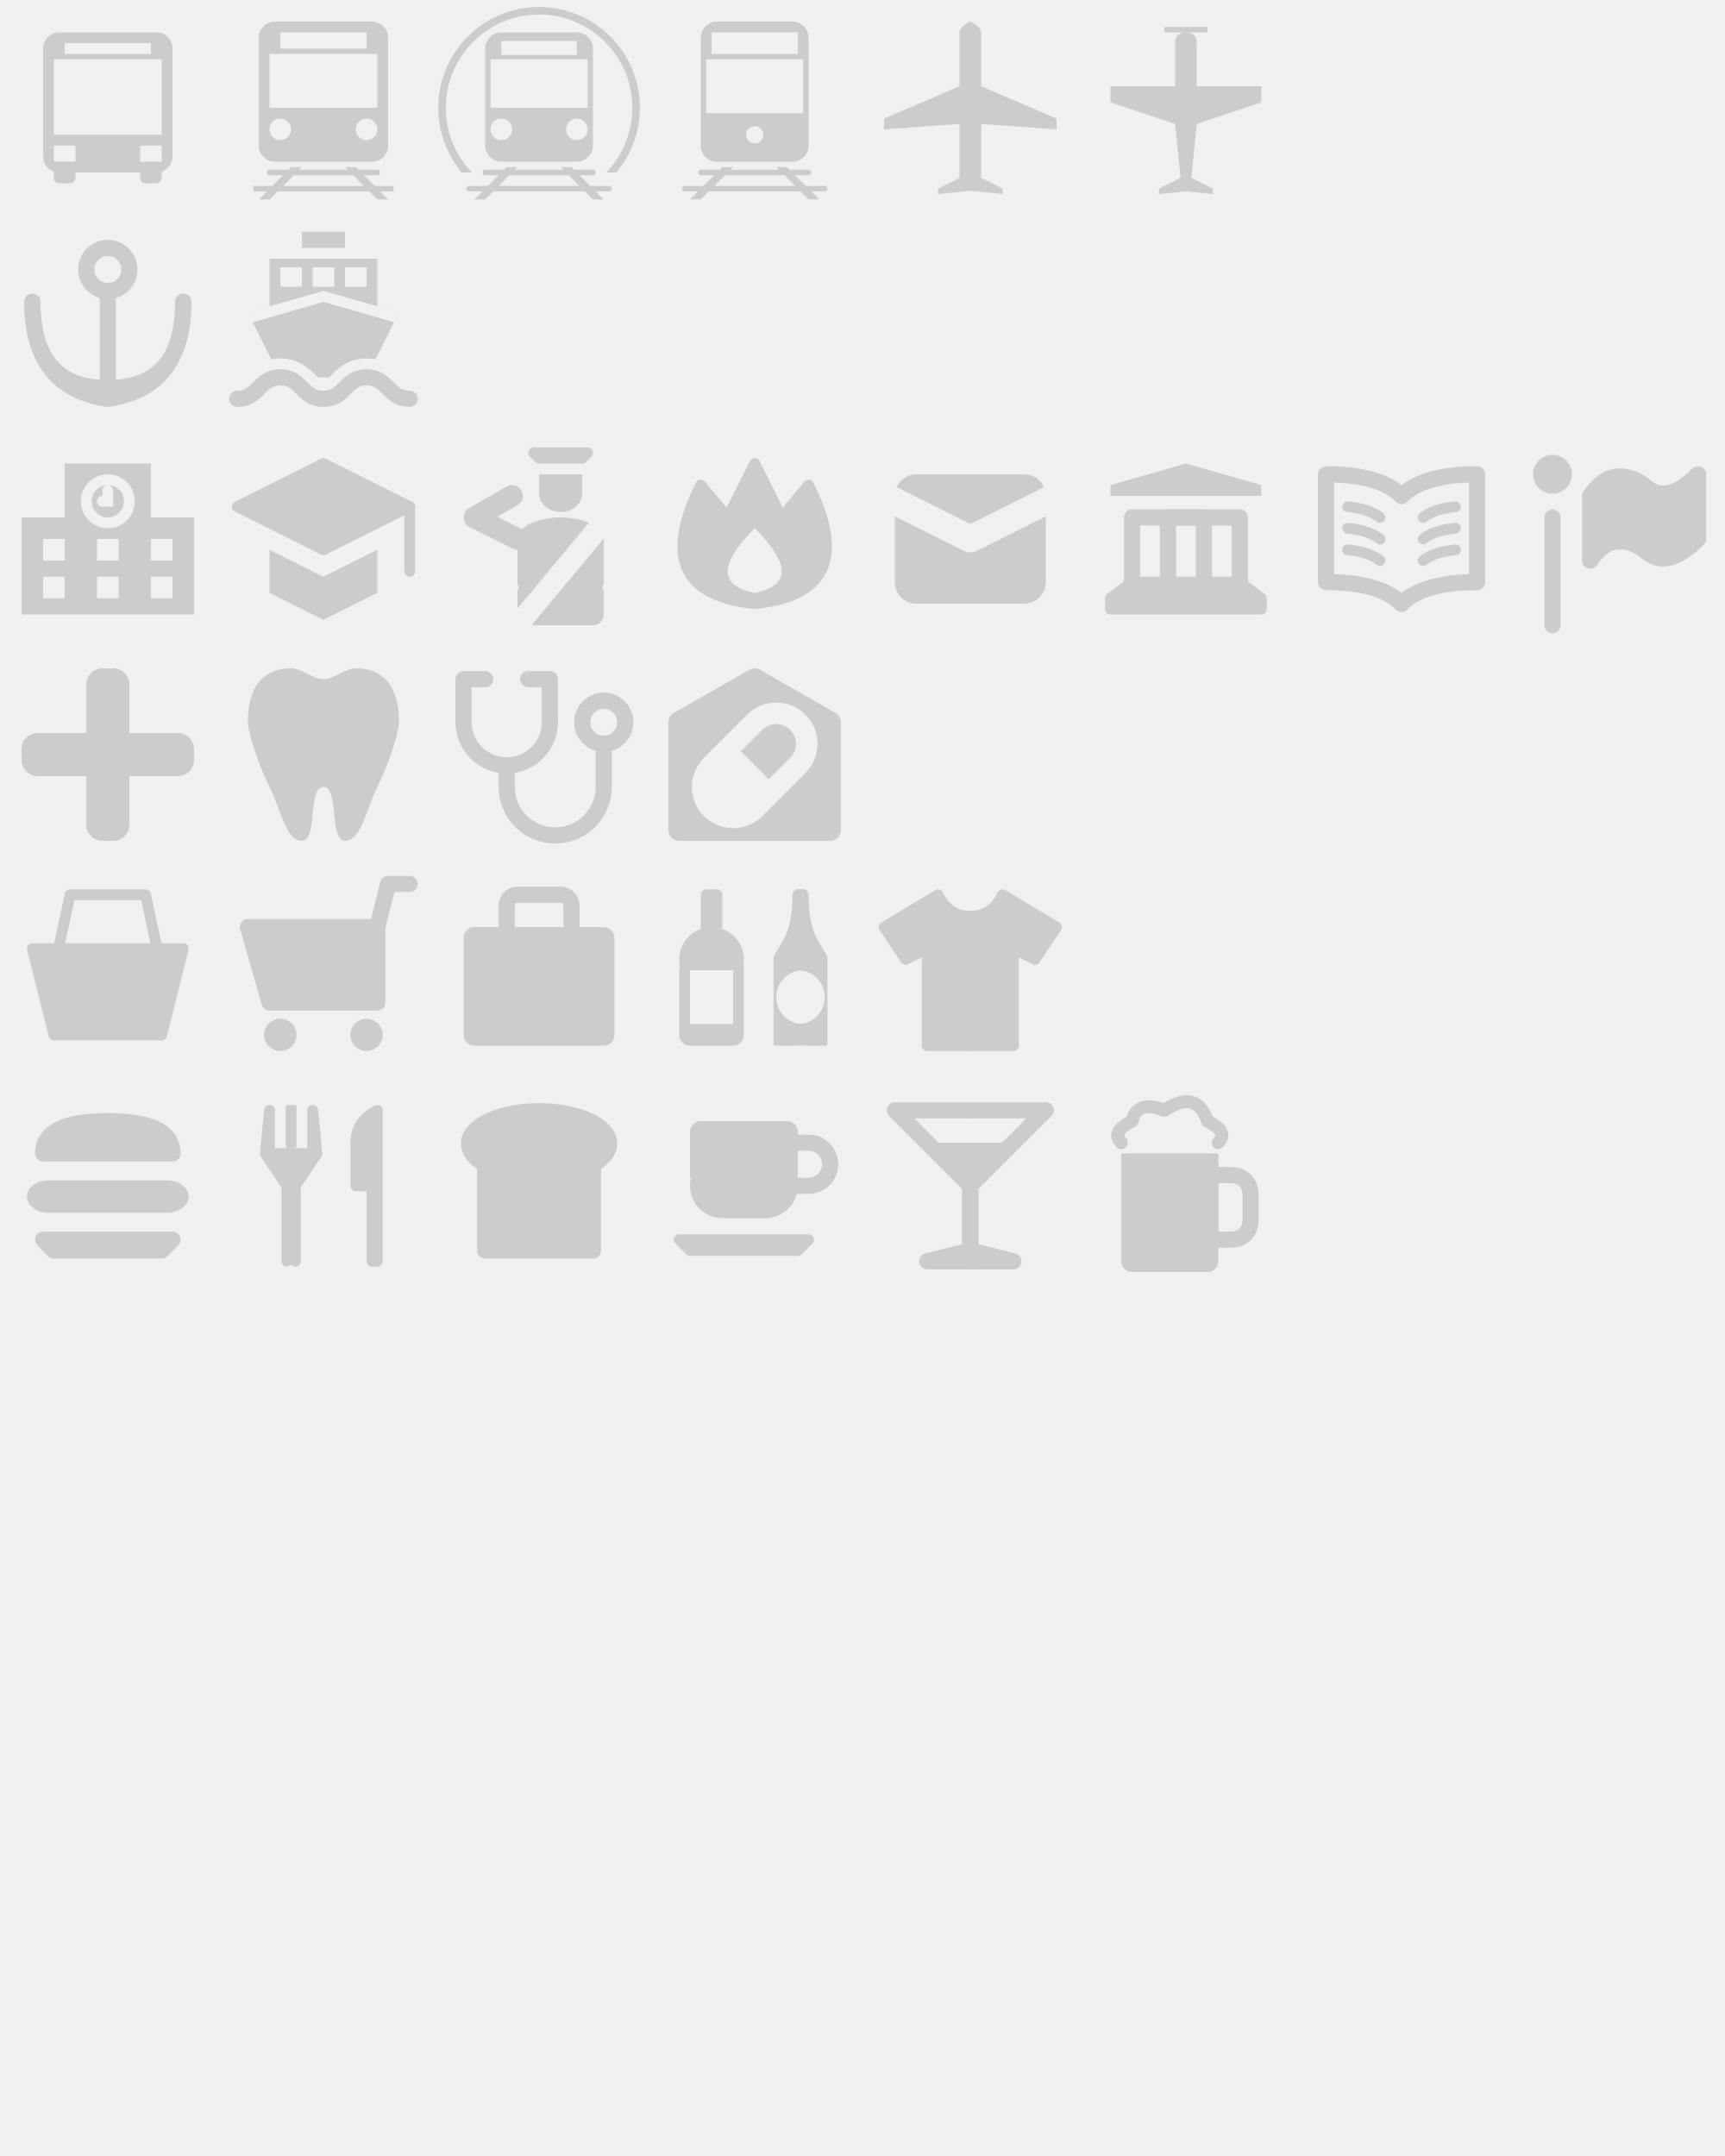
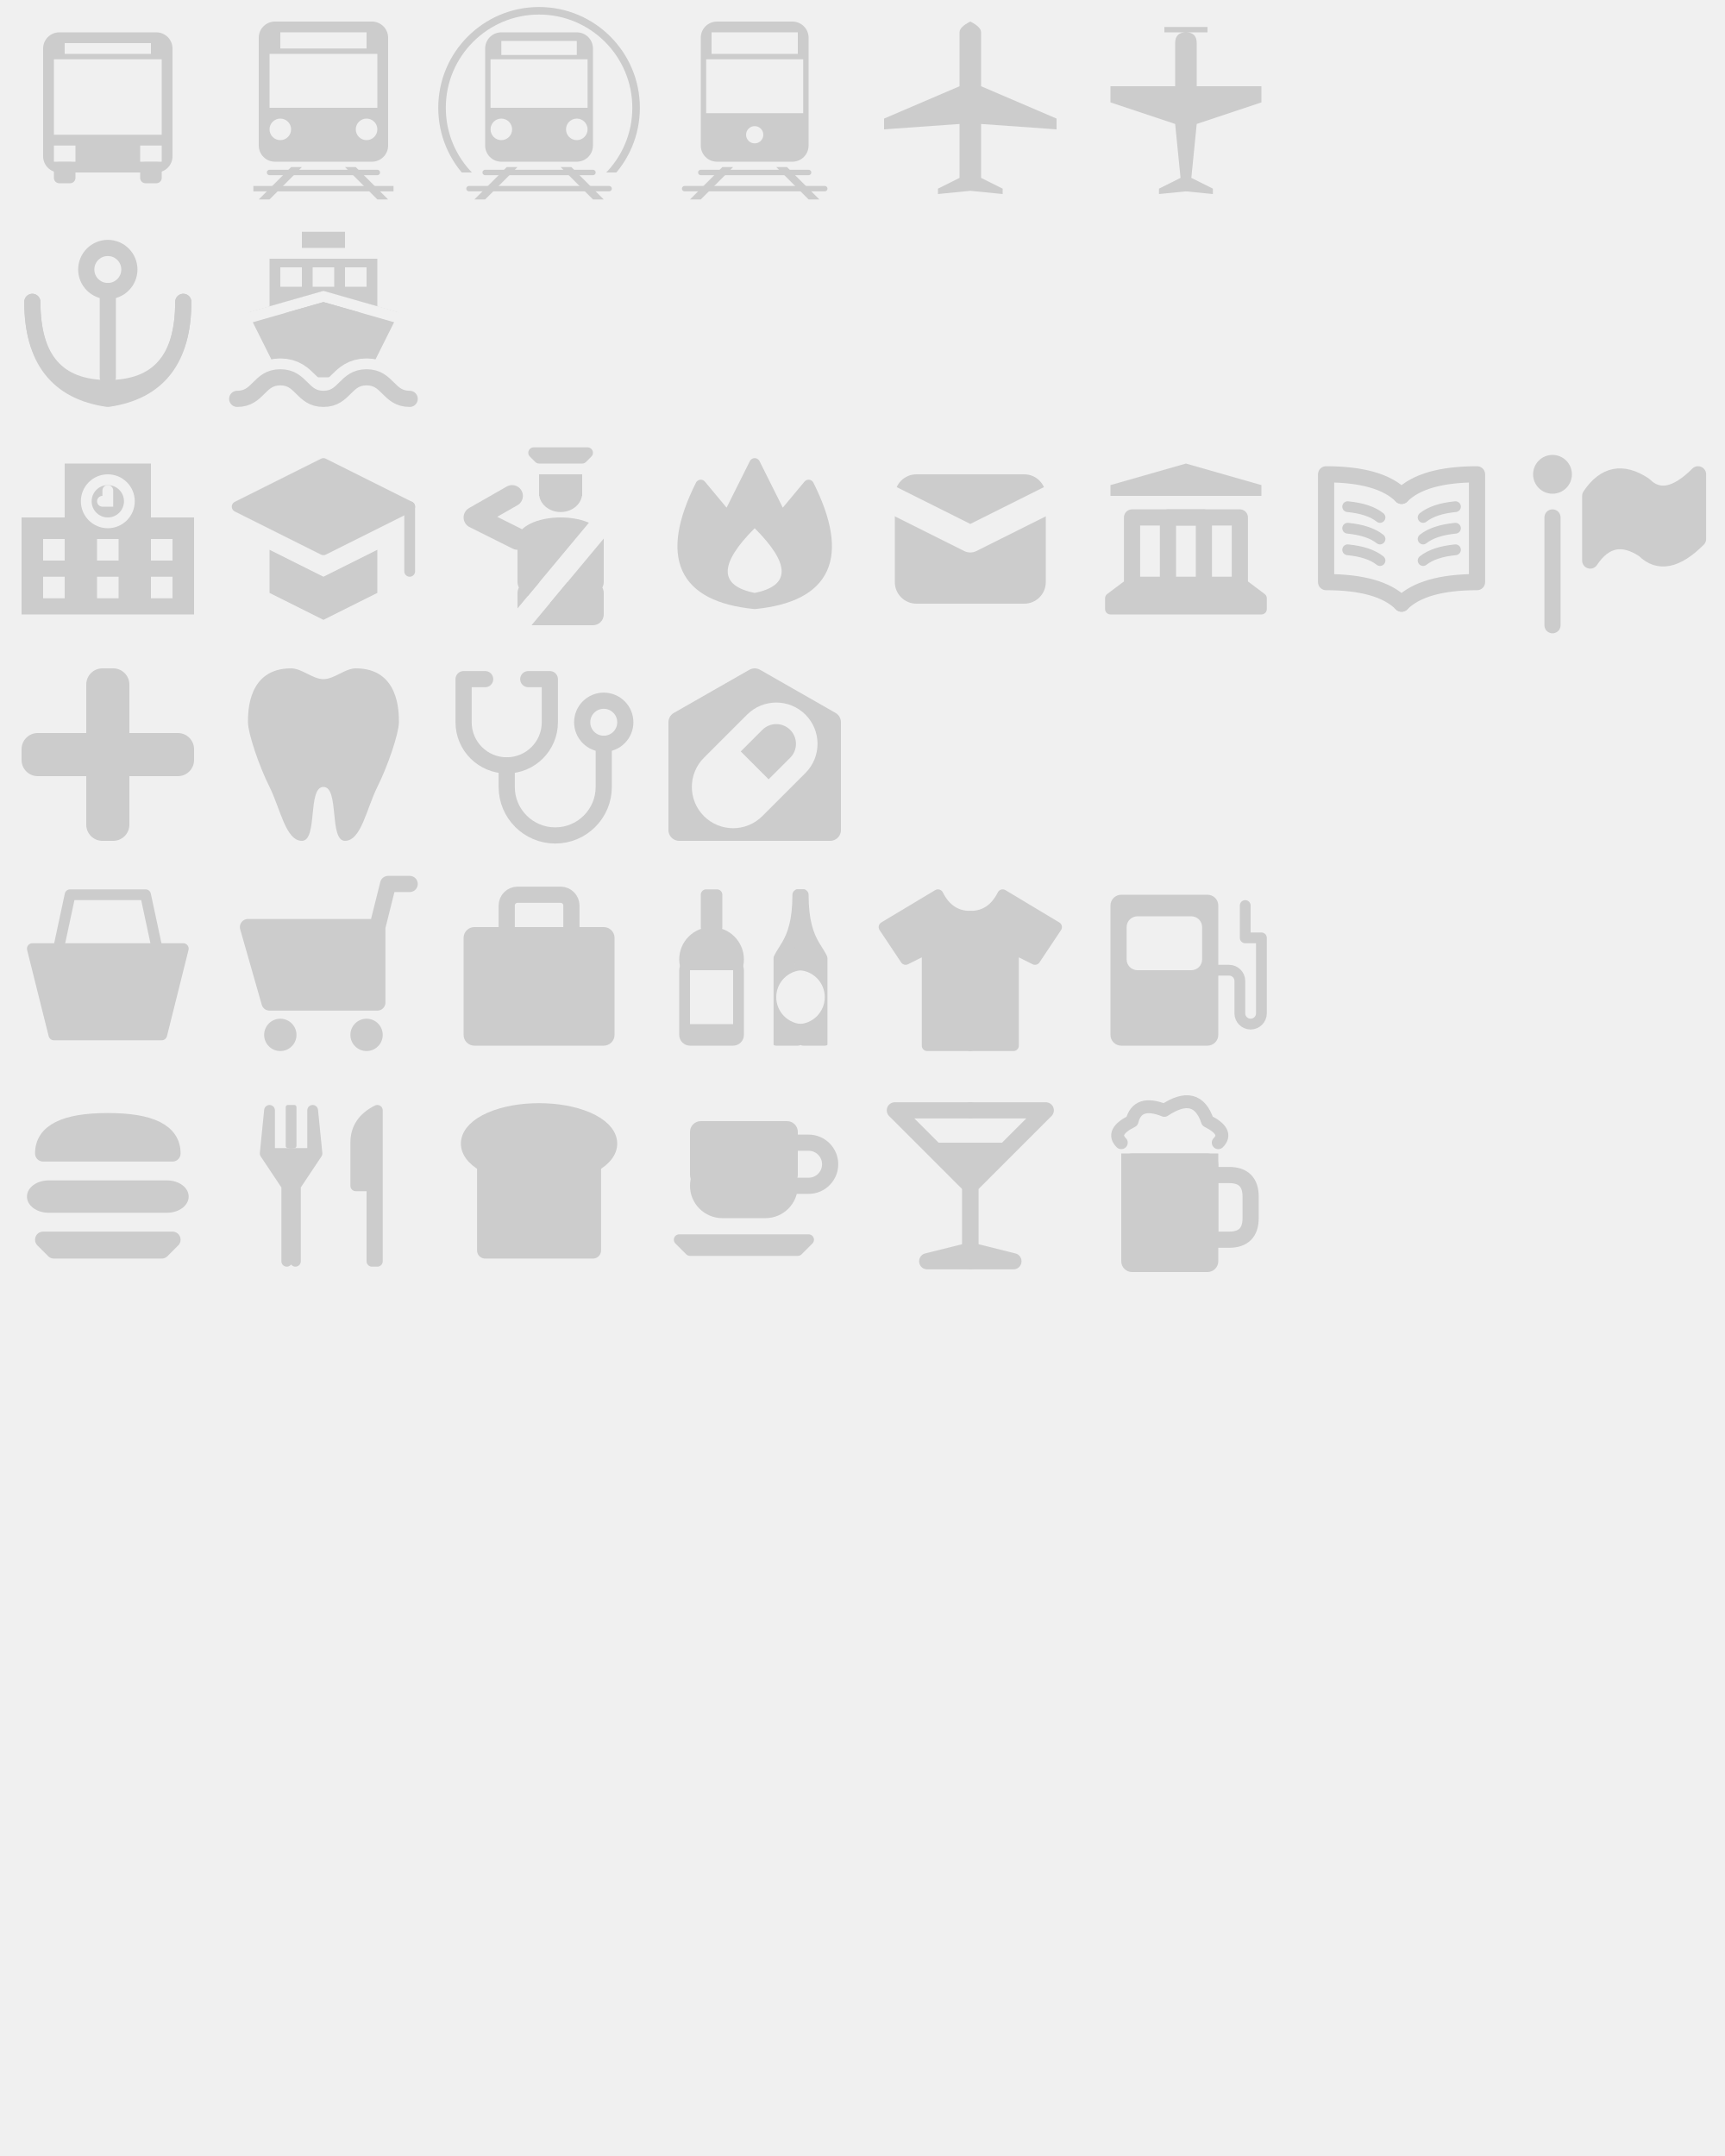
<svg xmlns="http://www.w3.org/2000/svg" viewBox="0 0 160 200">
  <style>
    .fill-only {
      fill: hsl(0 0% 80%);
      stroke: none;
    }

    .stroke-only {
      fill: none;
      stroke: hsl(0 0% 80%);
      stroke-linejoin: round;
      stroke-linecap: round;
    }

    .fill-and-stroke {
      fill: hsl(0 0% 80%);
      stroke: hsl(0 0% 80%);
      stroke-linejoin: round;
      stroke-linecap: round;
    }
  </style>
  <g class="fill-only">
    <view id="bus_11" viewBox="0 0 20 20" />
    <g transform="translate(0, 0)">
      <defs>
        <mask id="bus_11_mask">
          <rect x="0" y="0" width="20" height="20" fill="white" />
          <rect x="6" y="4" width="8" height="1" fill="black" />
          <rect x="5" y="5.5" width="10" height="7" fill="black" />
          <rect x="5" y="13.5" width="2" height="1.5" fill="black" />
          <rect x="13" y="13.5" width="2" height="1.5" fill="black" />
        </mask>
      </defs>
      <rect x="4" y="3" width="12" height="13" rx="1.5" mask="url(#bus_11_mask)" />
      <rect x="5" y="15" width="2" height="2" rx="0.5" mask="url(#bus_11_mask)" />
      <rect x="13" y="15" width="2" height="2" rx="0.5" mask="url(#bus_11_mask)" />
    </g>
    <view id="railway_11" viewBox="20 0 20 20" />
    <g transform="translate(20, 0)">
      <defs>
        <mask id="railway_11_mask">
          <rect x="0" y="0" width="20" height="20" fill="white" />
          <rect x="6" y="3" width="8" height="1.5" fill="black" />
          <rect x="5" y="5" width="10" height="5" fill="black" />
          <circle cx="6" cy="12" r="1" fill="black" />
          <circle cx="14" cy="12" r="1" fill="black" />
        </mask>
      </defs>
      <rect x="4" y="2" width="12" height="13" rx="1.5" mask="url(#railway_11_mask)" />
      <path d="M 7 15.5 l -3 3 l 1 0 l 3 -3" />
      <path d="M 12 15.5 l 3 3 l 1 0 l -3 -3" />
      <path d="M 5 16 l 10 0" class="stroke-only" stroke-width="0.5" />
      <path d="M 3.5 17.5 l 13 0" stroke="hsl(0 0% 80%)" stroke-width="0.5" />
    </g>
    <view id="rail_metro_11" viewBox="40 0 20 20" />
    <g transform="translate(40, 0)">
      <defs>
        <mask id="rail_metro_11_mask">
          <rect x="0" y="0" width="20" height="20" fill="white" />
          <rect x="6.5" y="3.8" width="7" height="1.3" fill="black" />
          <rect x="5.5" y="5.5" width="9" height="4.5" fill="black" />
          <circle cx="6.5" cy="12" r="1" fill="black" />
          <circle cx="13.5" cy="12" r="1" fill="black" />
        </mask>
        <mask id="rail_metro_11_tunnel_mask">
          <rect x="0" y="0" width="20" height="20" fill="white" />
          <rect x="0" y="16" width="20" height="5" fill="black" />
        </mask>
      </defs>
      <rect x="5" y="3" width="10" height="12" rx="1.5" mask="url(#rail_metro_11_mask)" />
      <circle cx="10" cy="10" r="9" class="stroke-only" stroke-width="0.7" mask="url(#rail_metro_11_tunnel_mask)" />
      <path d="M 7 15.5 l -3 3 l 1 0 l 3 -3" />
      <path d="M 12 15.5 l 3 3 l 1 0 l -3 -3" />
      <path d="M 5 16 l 10 0" class="stroke-only" stroke-width="0.5" />
      <path d="M 3.5 17.5 l 13 0" class="stroke-only" stroke-width="0.5" />
    </g>
    <view id="rail_light_11" viewBox="60 0 20 20" />
    <g transform="translate(60, 0)">
      <defs>
        <mask id="rail_light_11_mask">
          <rect x="0" y="0" width="20" height="20" fill="white" />
          <rect x="6" y="3" width="8" height="2" fill="black" />
          <rect x="5.5" y="5.5" width="9" height="5" fill="black" />
          <circle cx="10" cy="12.5" r="0.8" fill="black" />
        </mask>
      </defs>
      <rect x="5" y="2" width="10" height="13" rx="1.5" mask="url(#rail_light_11_mask)" />
      <path d="M 7 15.5 l -3 3 l 1 0 l 3 -3" />
      <path d="M 12 15.5 l 3 3 l 1 0 l -3 -3" />
      <path d="M 5 16 l 10 0" class="stroke-only" stroke-width="0.5" />
      <path d="M 3.5 17.5 l 13 0" class="stroke-only" stroke-width="0.5" />
    </g>
    <view id="airport_11" viewBox="80 0 20 20" />
    <g transform="translate(80, 0)">
      <path d="M 10 2 q -1 0.5 -1 1 v 5 l -7 3 v 1 l 7 -0.5 v5 l -2 1 v 0.5 l 3 -0.3 z" />
      <path d="M 10 2 q -1 0.5 -1 1 v 5 l -7 3 v 1 l 7 -0.5 v5 l -2 1 v 0.5 l 3 -0.3 z" transform="translate(20) scale(-1, 1)" />
    </g>
    <view id="airfield_11" viewBox="100 0 20 20" />
    <g transform="translate(100, 0)">
      <path d="M 10 2.5 h -2 v 0.5 h 2 q -1 0 -1 1 v 4 h -6 v 1.5 l 6 2 l 0.5 5 l -2 1 v 0.5 l 3 -0.3 z" />
      <path d="M 10 2.5 h -2 v 0.5 h 2 q -1 0 -1 1 v 4 h -6 v 1.5 l 6 2 l 0.5 5 l -2 1 v 0.5 l 3 -0.3 z" transform="translate(20) scale(-1, 1)" />
    </g>
    <view id="harbor_11" viewBox="0 20 20 20" />
    <g transform="translate(0, 20)">
      <circle cx="10" cy="5" r="2" class="stroke-only" stroke-width="1.5" />
      <path d="M 10 7 v 8 " class="stroke-only" stroke-width="1.5" />
      <path d="M 3 8 q 0 8 7 8 t 7 -8" class="stroke-only" stroke-width="1.5" />
      <path d="M 3 8 q 0 8 7 9 q 7 -1 7 -9" class="stroke-only" stroke-width="1.5" />
    </g>
    <view id="ferry_terminal_11" viewBox="20 20 20 20" />
    <g transform="translate(20, 20)">
      <defs>
        <mask id="ferry_terminal_11_mask">
          <rect x="0" y="0" width="20" height="20" fill="white" />
          <rect x="6" y="4.8" width="2" height="1.8" fill="black" />
          <rect x="9" y="4.8" width="2" height="1.8" fill="black" />
          <rect x="12" y="4.8" width="2" height="1.8" fill="black" />
          <path d="M 3 9.5 l 7 -2 l 7 2" fill="none" stroke="black" />
          <path d="M 2 17 c 2 0 2 -2 4 -2 s 2 2 4 2 s 2 -2 4 -2 s 2 2 4 2" fill="none" stroke="black" stroke-width="3.5" />
        </mask>
      </defs>
      <rect x="8" y="1.5" width="4" height="1.5" />
      <rect x="5" y="4" width="10" height="5" mask="url(#ferry_terminal_11_mask)" />
      <path d="M 3 9 l 7 -2 l 7 2 l -3 6 h -8" mask="url(#ferry_terminal_11_mask)" />
      <path d="M 2 17 c 2 0 2 -2 4 -2 s 2 2 4 2 s 2 -2 4 -2 s 2 2 4 2" class="stroke-only" stroke-width="1.5" />
    </g>
    <view id="school_11" viewBox="0 40 20 20" />
    <g transform="translate(0 40)">
      <defs>
        <mask id="school_11_mask">
          <rect x="0" y="0" width="20" height="20" fill="white" />
          <circle cx="10" cy="6.5" r="2" fill="none" stroke="black" />
          <path d="M 10 5.5 v 1 h -0.5" fill="none" stroke="black" stroke-linecap="round" />
          <rect x="4" y="10" width="2" height="2" fill="black" />
          <rect x="9" y="10" width="2" height="2" fill="black" />
          <rect x="14" y="10" width="2" height="2" fill="black" />
          <rect x="4" y="13.5" width="2" height="2" fill="black" />
          <rect x="9" y="13.5" width="2" height="2" fill="black" />
          <rect x="14" y="13.5" width="2" height="2" fill="black" />
        </mask>
      </defs>
      <path d="M 6 3 h 8 v 5 h 4 v 9 h -16 v -9 h 4 z" class="fill-only" mask="url(#school_11_mask)" />
    </g>
    <view id="collage_11" viewBox="20 40 20 20" />
    <g transform="translate(20 40)">
      <path d="M 18 7 l -8 -4 l -8 4 l 8 4 l 8 -4 z" class="fill-and-stroke" />
      <path d="M 18 7 v6" class="stroke-only" />
      <path d="M 5 11 v 4 l 5 2.5 l 5 -2.5 v -4 l -5 2.5 z" />
    </g>
    <view id="police_11" viewBox="40 40 20 20" />
    <g transform="translate(40 40)">
      <defs>
        <mask id="police_11_mask">
          <rect x="0" y="0" width="20" height="20" fill="white" />
          <path d="M 18 6 l -10 12" style="fill:none; stroke:black; stroke-width:2" />
        </mask>
      </defs>
      <rect x="8" y="8" width="8" height="8" rx="4" ry="2" mask="url(#police_11_mask)" />
      <rect x="8" y="14" width="8" height="4" rx="1" mask="url(#police_11_mask)" />
      <path d="M 8 10 l -4 -2 l 3.5 -2" class="stroke-only" style="stroke-width:2" />
      <rect x="10" y="4" width="4" height="3.5" rx="2" />
      <rect x="10" y="4" width="4" height="2" />
      <path d="M 9.5 2 h 5 l -0.5 0.5 h -4 z" class="fill-and-stroke" />
    </g>
    <view id="fire_station_11" viewBox="60 40 20 20" />
    <g transform="translate(60 40)">
      <defs>
        <mask id="fire_station_11_mask">
          <rect x="0" y="0" width="20" height="20" fill="white" />
          <path d="M 10 9 Q 5 14 10 15 Q 15 14 10 9 z" style="fill:black" />
        </mask>
      </defs>
      <path d="M 10 3 L 7.5 8 L 5 5 Q 0 15 10 16 Q 20 15 15 5 L 12.5 8 z" class="fill-and-stroke" mask="url(#fire_station_11_mask)" />
    </g>
    <view id="post_11" viewBox="80 40 20 20" />
    <g transform="translate(80 40)">
      <defs>
        <mask id="post_11_mask">
          <rect x="0" y="0" width="20" height="20" fill="white" />
          <path d="M 2 6 L 10 10 L 18 6" style="fill:none; stroke:black; stroke-width:2.5; stroke-linejoin:round" />
        </mask>
      </defs>
      <rect x="3" y="4" width="14" height="12" rx="2" mask="url(#post_11_mask)" />
    </g>
    <view id="town_hall_11" viewBox="100 40 20 20" />
    <g transform="translate(100 40)">
      <path d="M 10 3 l -7 2 v 1 h 14 v -1 z" class="fill-only" />
      <path d="M 5 14 v -6 h 10 v 6" class="stroke-only" stroke-width="1.5" />
      <path d="M 8.333 14 v -6 h 3.333 v 6" class="stroke-only" stroke-width="1.5" />
      <path d="M 5 14 l -2 1.5 v 1 h 14 v -1 l -2 -1.5 z" class="fill-and-stroke" />
    </g>
    <view id="library_11" viewBox="120 40 20 20" />
    <g transform="translate(120 40)">
      <path d="M 10 6 q -2 -2 -7 -2 v 10 q 5 0 7 2" class="stroke-only" stroke-width="1.5" />
      <path d="M 10 6 q -2 -2 -7 -2 v 10 q 5 0 7 2" class="stroke-only" stroke-width="1.5" transform="translate(20 0) scale(-1 1)" />
      <path d="M 8 8 q -1 -0.8 -3 -1" class="stroke-only" stroke-width="1" />
      <path d="M 8 10 q -1 -0.8 -3 -1" class="stroke-only" stroke-width="1" />
      <path d="M 8 12 q -1 -0.8 -3 -1" class="stroke-only" stroke-width="1" />
      <path d="M 12 8 q 1 -0.8 3 -1" class="stroke-only" stroke-width="1" />
      <path d="M 12 10 q 1 -0.8 3 -1" class="stroke-only" stroke-width="1" />
      <path d="M 12 12 q 1 -0.8 3 -1" class="stroke-only" stroke-width="1" />
    </g>
    <view id="embassy_11" viewBox="140 40 20 20" />
    <g transform="translate(140 40)">
      <circle cx="4" cy="4" r="1.8" />
      <path d="M 4 8 v 10" class="stroke-only" stroke-width="1.5" />
      <path d="M 7.5 6 q 2 -3 5 -1 q 2 2 5 -1 v 6 q -3 3 -5 1 q -3 -2 -5 1 z" class="fill-and-stroke" stroke-width="1.5" />
    </g>
    <view id="hospital_11" viewBox="0 60 20 20" />
    <g transform="translate(0 60)">
      <rect x="2" y="8" width="16" height="4" rx="1.5" />
      <rect x="8" y="2" width="4" height="16" rx="1.5" />
    </g>
    <view id="dentist_11" viewBox="20 60 20 20" />
    <g transform="translate(20 60)">
      <path d="M 10 3 C 9 3 8 2 7 2 C 3 2 3 6 3 7 S 4 11 5 13 S 6.5 18 8 18 S 8.5 13 10 13 z" class="fill-only" />
      <path d="M 10 3 C 9 3 8 2 7 2 C 3 2 3 6 3 7 S 4 11 5 13 S 6.5 18 8 18 S 8.5 13 10 13 z" class="fill-only" transform="translate(20) scale(-1,1)" />
    </g>
    <view id="doctor_11" viewBox="40 60 20 20" />
    <g transform="translate(40 60)">
      <path d="M 5 3 h -2 v 4 a 4 4 0 0 0 8 0 v -4 h -2 " class="stroke-only" stroke-width="1.5" />
      <path d="M 7 11 v 2 a 4 4 0 0 0 9 0 v -4" class="stroke-only" stroke-width="1.5" />
      <circle cx="16" cy="7" r="2" class="stroke-only" stroke-width="1.5" />
    </g>
    <view id="pharmacy_11" viewBox="60 60 20 20" />
    <g transform="translate(60 60)">
      <defs>
        <mask id="pharmacy_11_mask">
          <rect x="0" y="0" width="20" height="20" fill="white" />
          <path d="M 6 11 a 2 2 0 0 0 4 4 l 4 -4 a 2 2 0 0 0 -4 -4 z" class="stroke-only" style="stroke:black; stroke-width:2" />
          <path d="M 6 11 a 2 2 0 0 0 4 4 l 2 -2 l -4 -4 z" class="fill-only" style="fill:black" />
        </mask>
      </defs>
      <path d="M 10 3 l -7 4 v 10 h 14 v -10 z" class="fill-and-stroke" stroke-width="2" mask="url(#pharmacy_11_mask)" />
    </g>
    <view id="shop_11" viewBox="0 80 20 20" />
    <g transform="translate(0 80)">
      <path d="M 3 8 h 14 l -2 8 h -10 z" class="fill-and-stroke" />
      <path d="M 5 10 l 1.5 -7 h 7 l 1.5 7 z" class="stroke-only" />
    </g>
    <view id="grocery_11" viewBox="20 80 20 20" />
    <g transform="translate(20 80)">
      <path d="M 15 6 h -12 l 2 7 h 10 v -7 l 1 -4 h 2" class="stroke-only" stroke-width="1.5" />
      <path d="M 15 6 h -12 l 2 7 h 10 z" class="fill-only" />
      <circle cx="6" cy="16" r="1.5" />
      <circle cx="14" cy="16" r="1.5" />
    </g>
    <view id="suitcase_11" viewBox="40 80 20 20" />
    <g transform="translate(40 80)">
      <rect x="3" y="6" width="14" height="11" rx="1" />
      <rect x="7" y="3" width="6" height="12" rx="1" class="stroke-only" stroke-width="1.5" />
    </g>
    <view id="alcohol_shop_11" viewBox="60 80 20 20" />
    <g transform="translate(60 80)">
      <defs>
        <mask id="alcohol_shop_11_mask">
          <rect x="0" y="0" width="20" height="20" fill="white" />
          <rect x="4" y="10" width="4" height="5" fill="black" />
          <circle cx="14.5" cy="12.5" r="2.5" fill="black" />
        </mask>
      </defs>
      <rect x="5" y="2.5" width="2" height="4" rx="0.5" />
      <circle cx="6" cy="9" r="3" mask="url(#alcohol_shop_11_mask)" />
      <rect x="3" y="9" width="6" height="8" rx="1" mask="url(#alcohol_shop_11_mask)" />
      <path d="M 14.5 3 h -0.5 c 0 5 -2 5 -2 7 v 6.5 h 2 z" class="fill-and-stroke" mask="url(#alcohol_shop_11_mask)" />
      <path d="M 14.5 3 h -0.5 c 0 5 -2 5 -2 7 v 6.5 h 2 z" class="fill-and-stroke" mask="url(#alcohol_shop_11_mask)" transform="translate(28.5 0) scale(-1 1)" />
    </g>
    <view id="clothing_store_11" viewBox="80 80 20 20" />
    <g transform="translate(80 80)">
      <path d="M 10 5 q -2 0 -3 -2 l -5 3 l 2 3 l 2 -1 v 9 h 4 z" class="fill-and-stroke" />
      <path d="M 10 5 q -2 0 -3 -2 l -5 3 l 2 3 l 2 -1 v 9 h 4 z" class="fill-and-stroke" transform="translate(20 0) scale(-1 1)" />
    </g>
+     <view id="fuel_11" viewBox="100 80 20 20" />
+     <g transform="translate(100 80)">
+       <defs>
+         <mask id="fuel_11_mask">
+           <rect x="0" y="0" width="20" height="20" fill="white" />
+           <rect x="4.5" y="5" width="7" height="5" rx="1" fill="black" />
+         </mask>
+       </defs>
+       <rect x="3" y="3" width="10" height="14" rx="1" mask="url(#fuel_11_mask)" />
+       <path d="M 12 10 h 2 a 1 1 0 0 1 1 1 v 3 a 1 1 0 0 0 2 0 v -7 h -1.5 v -3" class="stroke-only" />
+     </g>
    <view id="fast_food_11" viewBox="0 100 20 20" />
    <g transform="translate(0 100)">
      <path d="M10 4 q -6 0 -6 3 h 12 q 0 -3 -6 -3" class="fill-and-stroke" stroke-width="1.5" />
      <rect x="2.5" y="9.5" width="15" height="3" rx="2" />
      <path d="M 4 15 l 1 1 h 10 l 1 -1 z" class="fill-and-stroke" stroke-width="1.5" />
    </g>
    <view id="restaurant_11" viewBox="20 100 20 20" />
    <g transform="translate(20 100)">
      <path d="M 7 7 h -2 v -4 l -0.4 4 l 2 3 v 7 z" class="fill-and-stroke" />
      <path d="M 7 7 h -2 v -4 l -0.4 4 l 2 3 v 7 z" class="fill-and-stroke" transform="translate(14 0) scale(-1 1)" />
      <rect x="6.5" y="2.5" width="1" height="4" rx="0.2" />
      <path d="M 15 3 q -2 1 -2 3 v4 h 1.5 v 7 h 0.5 z" class="fill-and-stroke" />
    </g>
    <view id="bakery_11" viewBox="40 100 20 20" />
    <g transform="translate(40 100)">
      <path d="M 5 8 v 8 h 10 v -8 a 6.5 3 0 1 0 -10 0 z" class="fill-and-stroke" stroke-width="1.5" />
    </g>
    <view id="cafe_11" viewBox="60 100 20 20" />
    <g transform="translate(60 100)">
      <rect x="4" y="4" width="10" height="6" rx="1" />
      <rect x="4" y="7" width="10" height="6" rx="3" ry="4" />
      <path d="M 12 6 h 3 a 2 2 0 0 1 0 4 h -3" class="stroke-only" stroke-width="1.5" />
      <path d="M 3 15 h 12 l -1 1 h -10 z" class="fill-and-stroke" />
    </g>
    <view id="bar_11" viewBox="80 100 20 20" />
    <g transform="translate(80 100)">
      <path d="M 10 3 h -7 l 7 7 v 6 l -4 1 h 4" class="stroke-only" stroke-width="1.5" />
      <path d="M 10 3 h -7 l 7 7 v 6 l -4 1 h 4" class="stroke-only" stroke-width="1.5" transform="translate(20 0) scale(-1 1)" />
      <path d="M 6 6 l 4 4 l 4 -4 z" class="fill-only" />
    </g>
    <view id="beer_11" viewBox="100 100 20 20" />
    <g transform="translate(100 100)">
      <rect x="4" y="7" width="9" height="8" />
      <rect x="4" y="7" width="9" height="11" rx="1" />
      <path d="M 12 9 h 2 q 2 0 2 2 v 2 q 0 2 -2 2 h -2" class="stroke-only" stroke-width="1.5" />
      <path d="M 4 6 q -1 -1 1 -2 q 0.5 -2 3 -1 q 3 -2 4 1 q 2 1 1 2" class="stroke-only" stroke-width="1.2" />
    </g>
  </g>
</svg>
